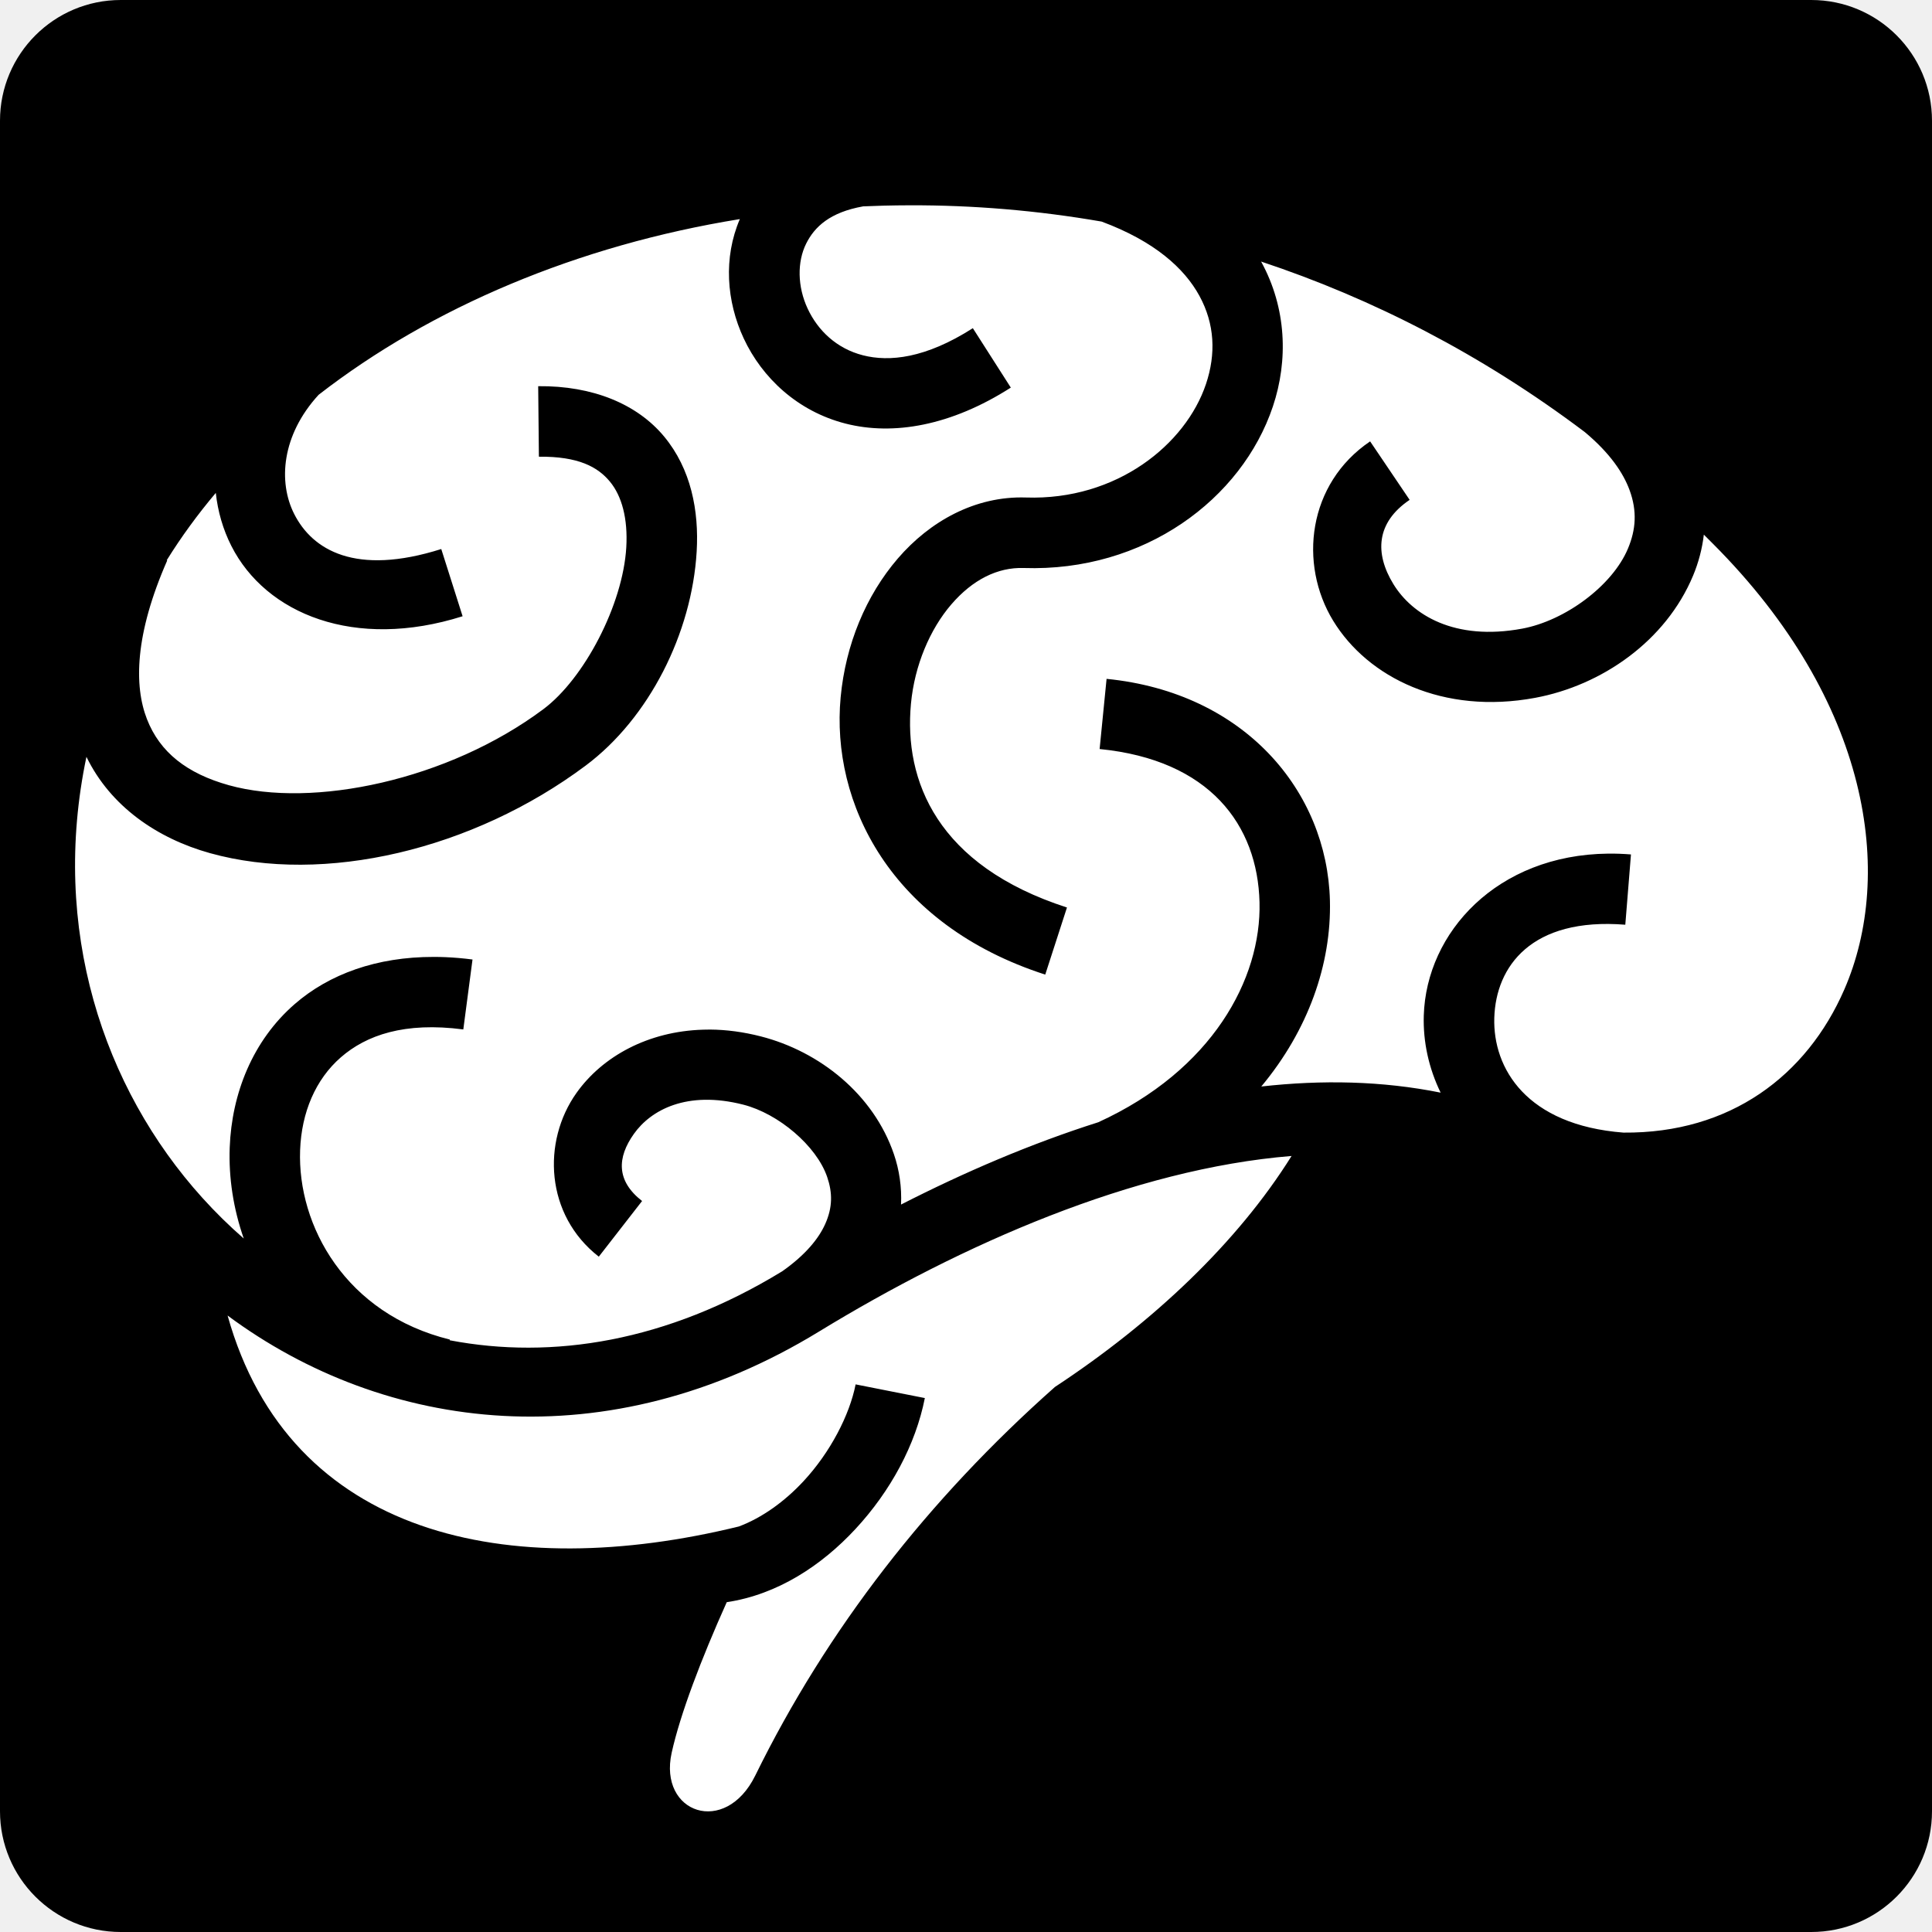
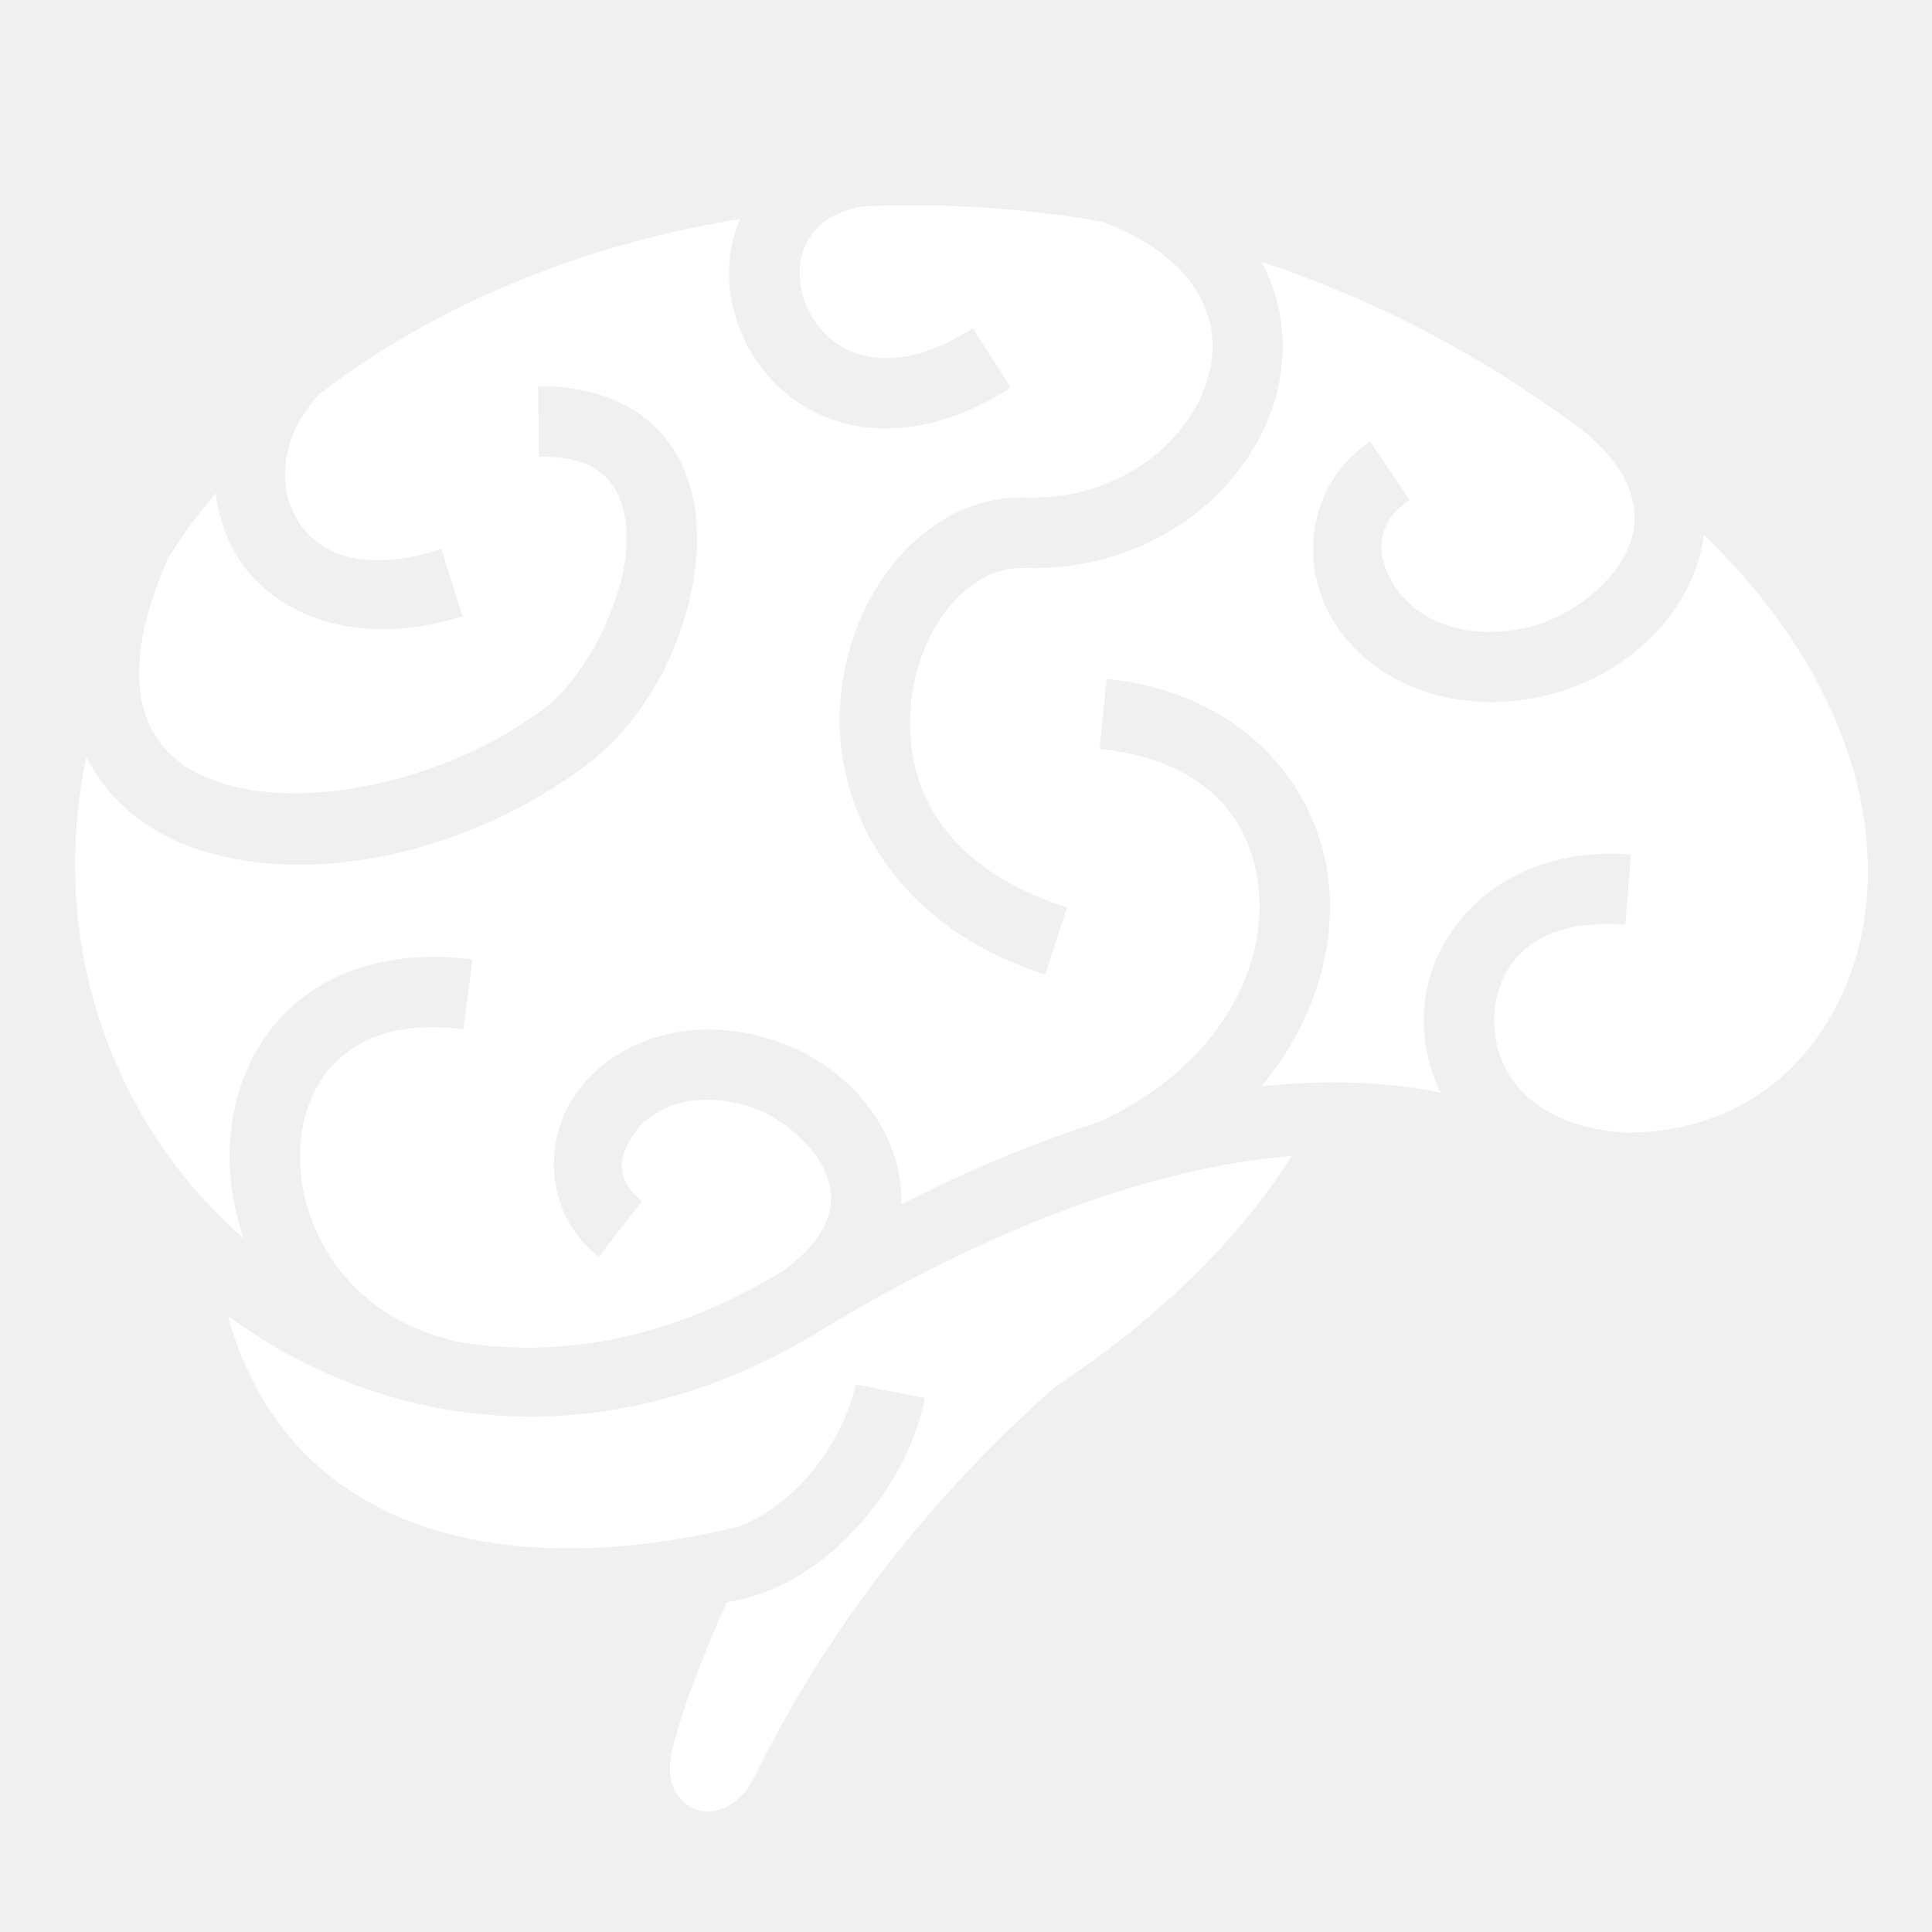
<svg xmlns="http://www.w3.org/2000/svg" viewBox="0 0 512 512" style="height: 512px; width: 512px;">
-   <rect fill="#000" fill-opacity="1" height="512" width="512" rx="32" ry="32" />
  <g class="" transform="translate(0,0)" style="">
    <path d="M241.063 54.406c-2.31.008-4.61.032-6.907.094-1.805.05-3.61.106-5.406.188-8.814 1.567-12.884 5.426-15.094 9.843-2.435 4.87-2.34 11.423.375 17.25 2.717 5.83 7.7 10.596 14.657 12.376 6.958 1.78 16.536.86 29.125-7.187l10.063 15.75c-15.818 10.11-31.124 12.777-43.813 9.53-12.688-3.247-22.103-12.123-26.968-22.563-4.584-9.836-5.426-21.376-1.03-31.624-42.917 6.94-81.777 23.398-111.626 46.562-9.81 10.688-10.77 23.11-6.47 31.594 4.83 9.526 16.21 16.48 38.97 9.28l5.656 17.813c-28.58 9.04-52.137-.588-61.28-18.625-2.23-4.397-3.592-9.156-4.127-14.063-4.814 5.712-9.16 11.658-13 17.844l.126.06c-8.614 19.616-8.81 33.203-5.376 42.032 3.436 8.83 10.635 14.44 21.72 17.532 22.168 6.18 58.065-1.277 83.343-20.156 10.82-8.08 21.077-27.677 21.97-42.875.445-7.6-1.165-13.604-4.345-17.438-3.18-3.834-8.272-6.703-18.813-6.594l-.187-18.686c14.487-.15 26.25 4.754 33.375 13.344 7.124 8.59 9.26 19.652 8.625 30.468-1.27 21.633-12.595 44.172-29.438 56.75-29.876 22.314-69.336 31.606-99.53 23.188-13.988-3.9-26.37-12.386-32.75-25.53-9.546 45.446 4.323 87.66 30.718 116.874 3.45 3.82 7.122 7.43 10.97 10.78-2.754-7.887-4.016-16.1-3.72-24.093.53-14.325 6.082-28.346 17.22-38.03 9.134-7.946 21.752-12.53 36.843-12.5 1.006 0 2.034.018 3.062.06 2.35.1 4.763.304 7.22.626l-2.44 18.532c-15.588-2.048-25.705 1.522-32.436 7.375-6.73 5.854-10.443 14.614-10.813 24.625-.74 20.024 12.07 43.406 39.69 50.188l-.032.188c27.192 5.19 57.536.372 88-18.22.018-.012.043-.017.062-.03 6.34-4.45 9.755-8.808 11.438-12.563 1.985-4.432 1.943-8.292.53-12.438-2.824-8.29-12.94-16.812-22.218-19.187-15.002-3.84-24.532 1.436-29 7.72-4.468 6.28-4.74 12.45 2.156 17.81l-11.47 14.75c-14.187-11.033-15.092-30.487-5.905-43.405 6.892-9.688 18.985-16.326 33.564-16.75.607-.018 1.228-.036 1.844-.03 4.306.03 8.79.622 13.437 1.81 15.505 3.97 29.84 15.277 35.28 31.25 1.416 4.155 2.09 8.69 1.876 13.314 16.71-8.538 34.332-16.12 52.282-21.814 30.156-13.78 43.23-37.938 42.72-58.28-.515-20.493-13.187-37.74-42.376-40.626l1.844-18.594c36.666 3.626 58.462 29.848 59.188 58.75.422 16.84-5.754 34.363-18.188 49.28 16.072-1.8 32.044-1.495 47.53 1.627-3.152-6.472-4.68-13.478-4.467-20.438.677-22.036 19.42-42.593 48.875-42.906 1.963-.022 3.974.053 6.03.218l-1.5 18.625c-24.927-1.998-34.3 11.086-34.718 24.656-.412 13.42 8.545 28.442 34.22 30.436 28.3.25 48.588-15.098 58.53-37.906 13.31-30.536 6.997-76.317-34.844-118.188-.792-.793-1.578-1.593-2.375-2.375-.444 3.792-1.424 7.443-2.842 10.844-7.25 17.39-24.233 29.128-41.875 32.407-24.335 4.522-44.29-5.347-53.5-20.406-9.21-15.057-6.792-36.35 9.78-47.56l10.47 15.5c-8.913 6.028-9.28 14.19-4.313 22.31 4.967 8.122 16.17 15.156 34.156 11.814 11.306-2.102 23.896-11.33 28.03-21.25 2.07-4.96 2.47-9.862.408-15.47-1.675-4.555-5.187-9.764-11.72-15.25l-.187-.155c-27.316-20.587-56.338-35.393-85.75-45.157.018.032.045.06.063.093 6.684 12.22 7.18 26.082 3.063 38.344-8.233 24.525-34.07 43.848-66.032 42.78-6.948-.23-13.56 3.12-19.186 9.657-5.627 6.537-9.735 16.113-10.688 26.313-1.905 20.4 6.923 42.886 41.344 54L277 258.28c-41.083-13.264-56.83-45.546-54.22-73.5 1.307-13.975 6.706-26.962 15.157-36.78 8.452-9.818 20.475-16.603 33.97-16.156 24.04.802 42.323-14.084 47.687-30.063 2.682-7.988 2.335-15.937-1.75-23.405-3.968-7.252-11.83-14.423-25.906-19.656-17.114-2.967-34.16-4.367-50.875-4.314zM342.28 306.344c-41.915 3.41-87.366 23.4-125.28 46.562-55.98 34.198-114.89 26.733-156.688-4.28 16.444 58.844 74.712 70.788 135.5 55.905 6.083-2.285 12.06-6.538 17.157-12.03 7.057-7.607 12.17-17.47 13.78-25.625l18.344 3.625c-2.445 12.383-9.078 24.666-18.406 34.72-8.95 9.645-20.61 17.35-34.094 19.374-6.766 15.07-12.334 29.68-14.594 39.906-3.55 16.06 14.206 22.225 22.156 6.03 19.022-38.743 45.87-73.23 79.406-102.967 26.064-17.153 48.406-38.303 62.72-61.22z" fill="#fff" fill-opacity="1" />
  </g>
</svg>
